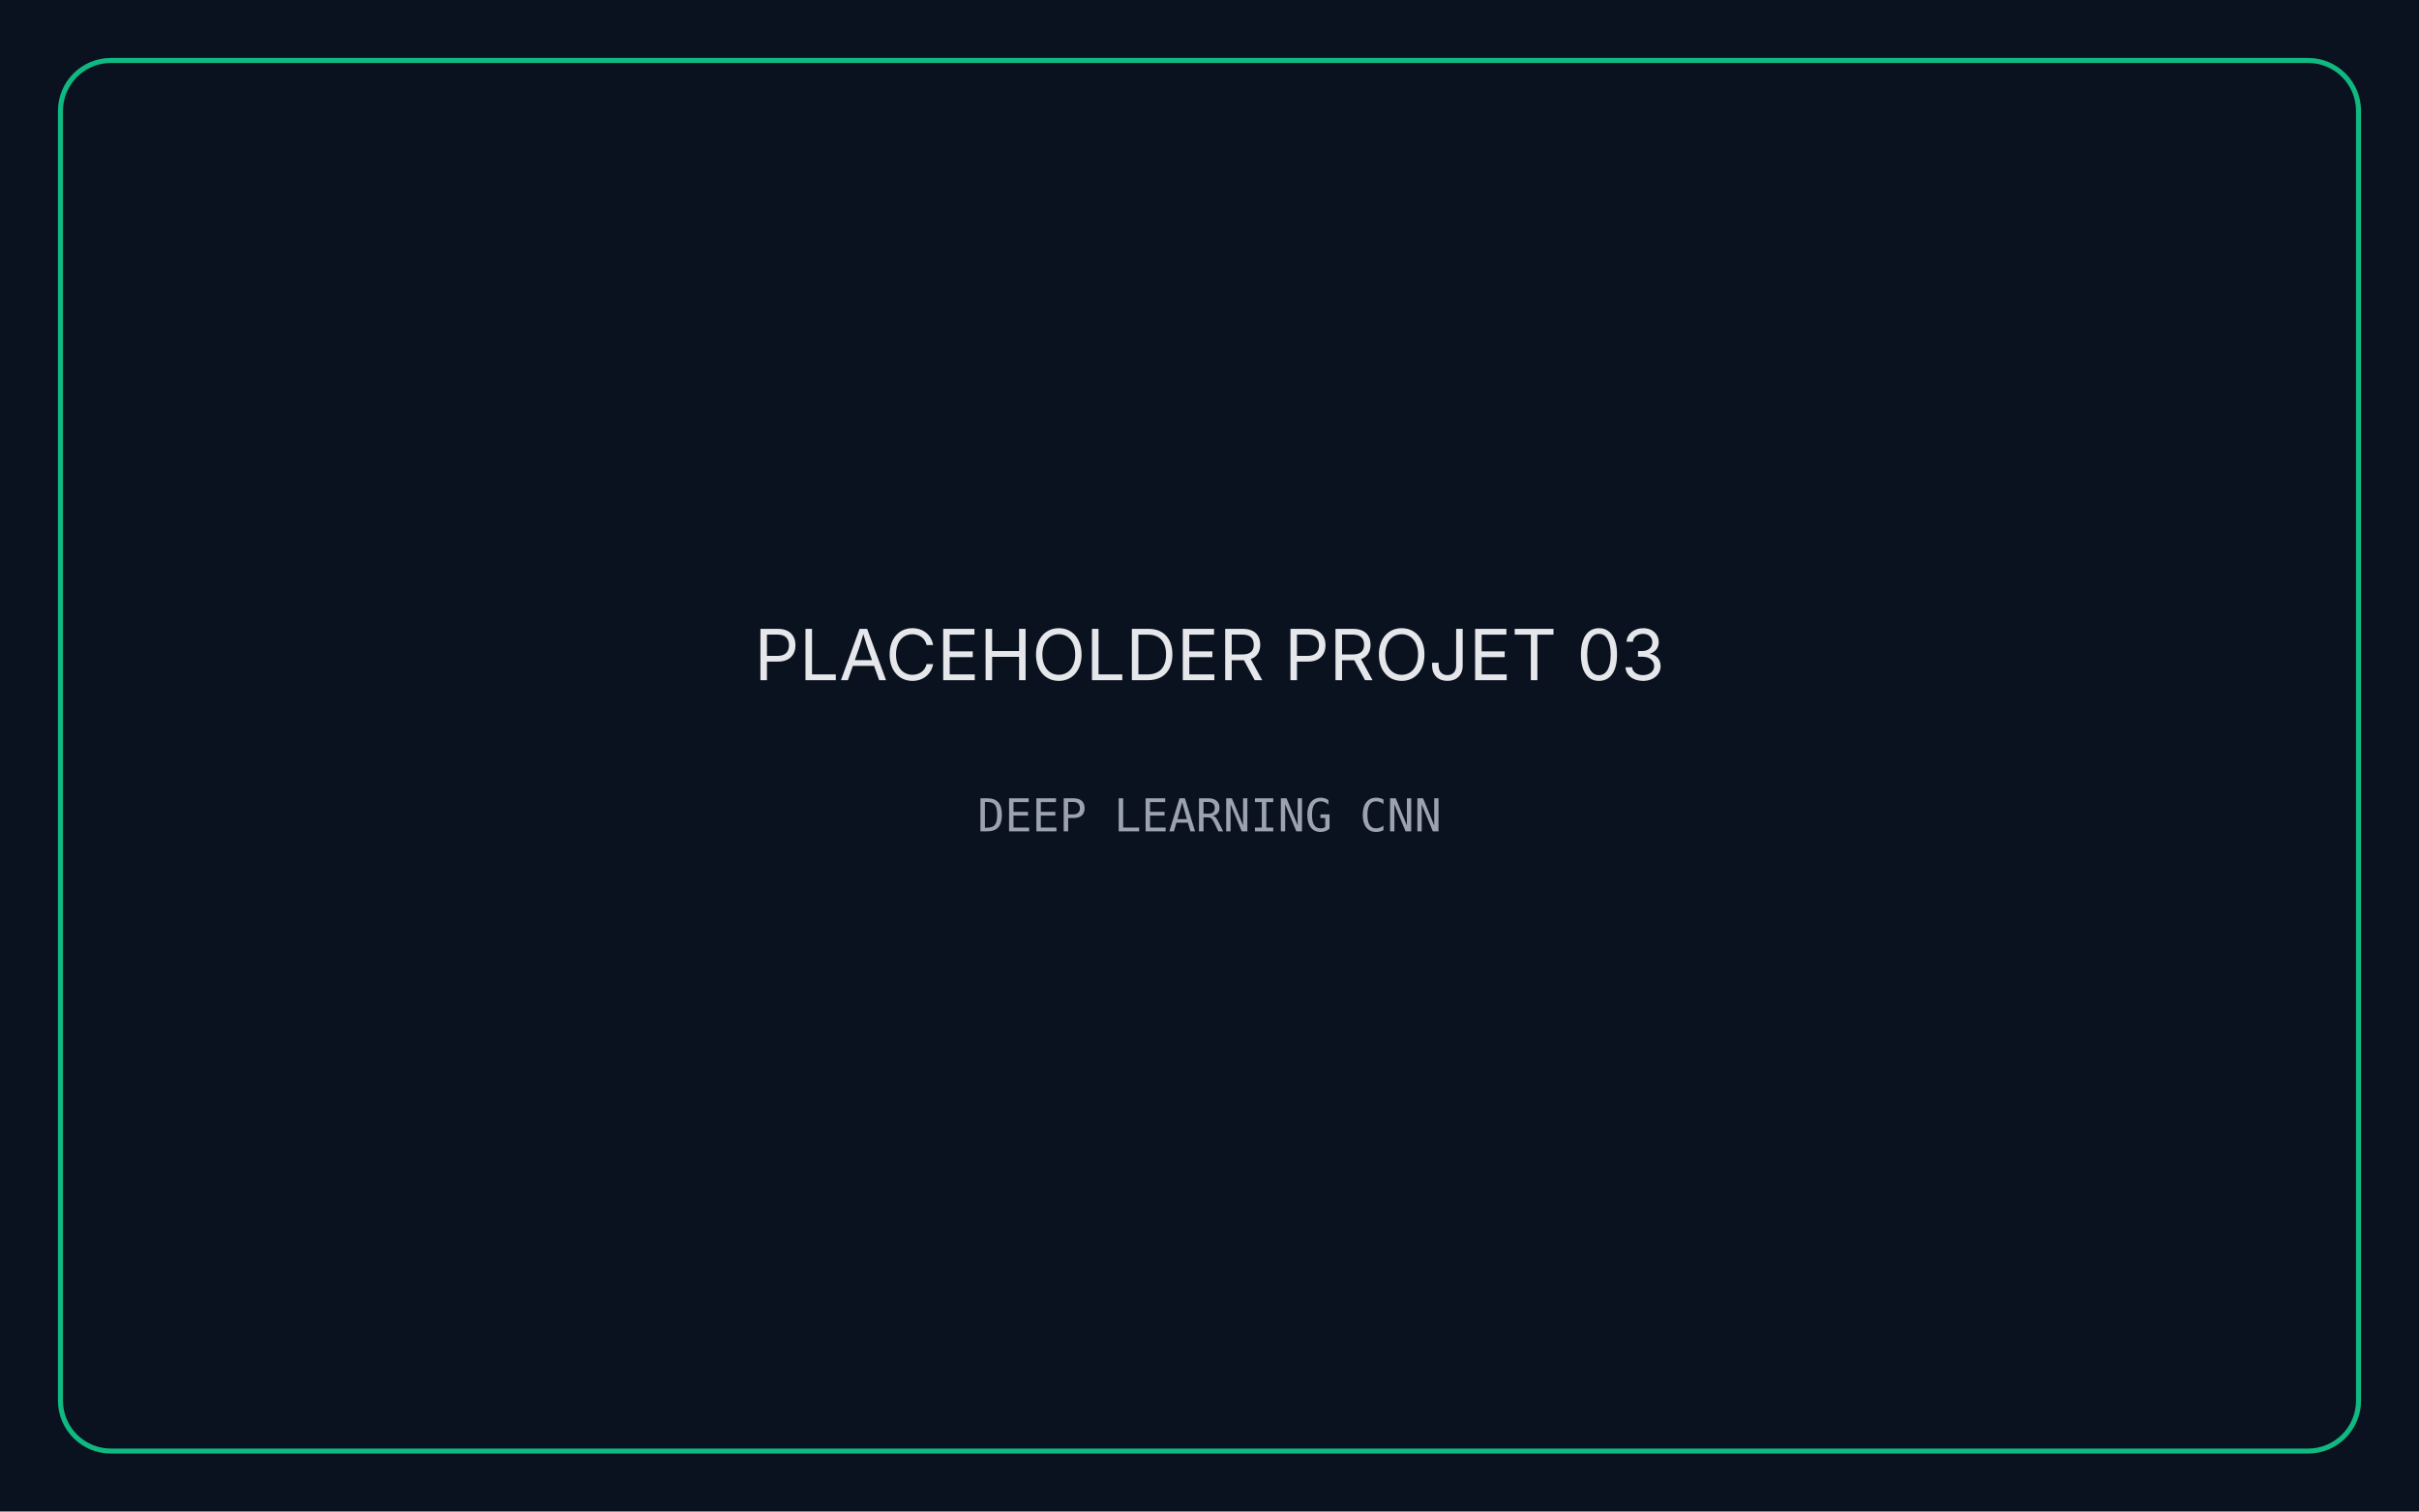
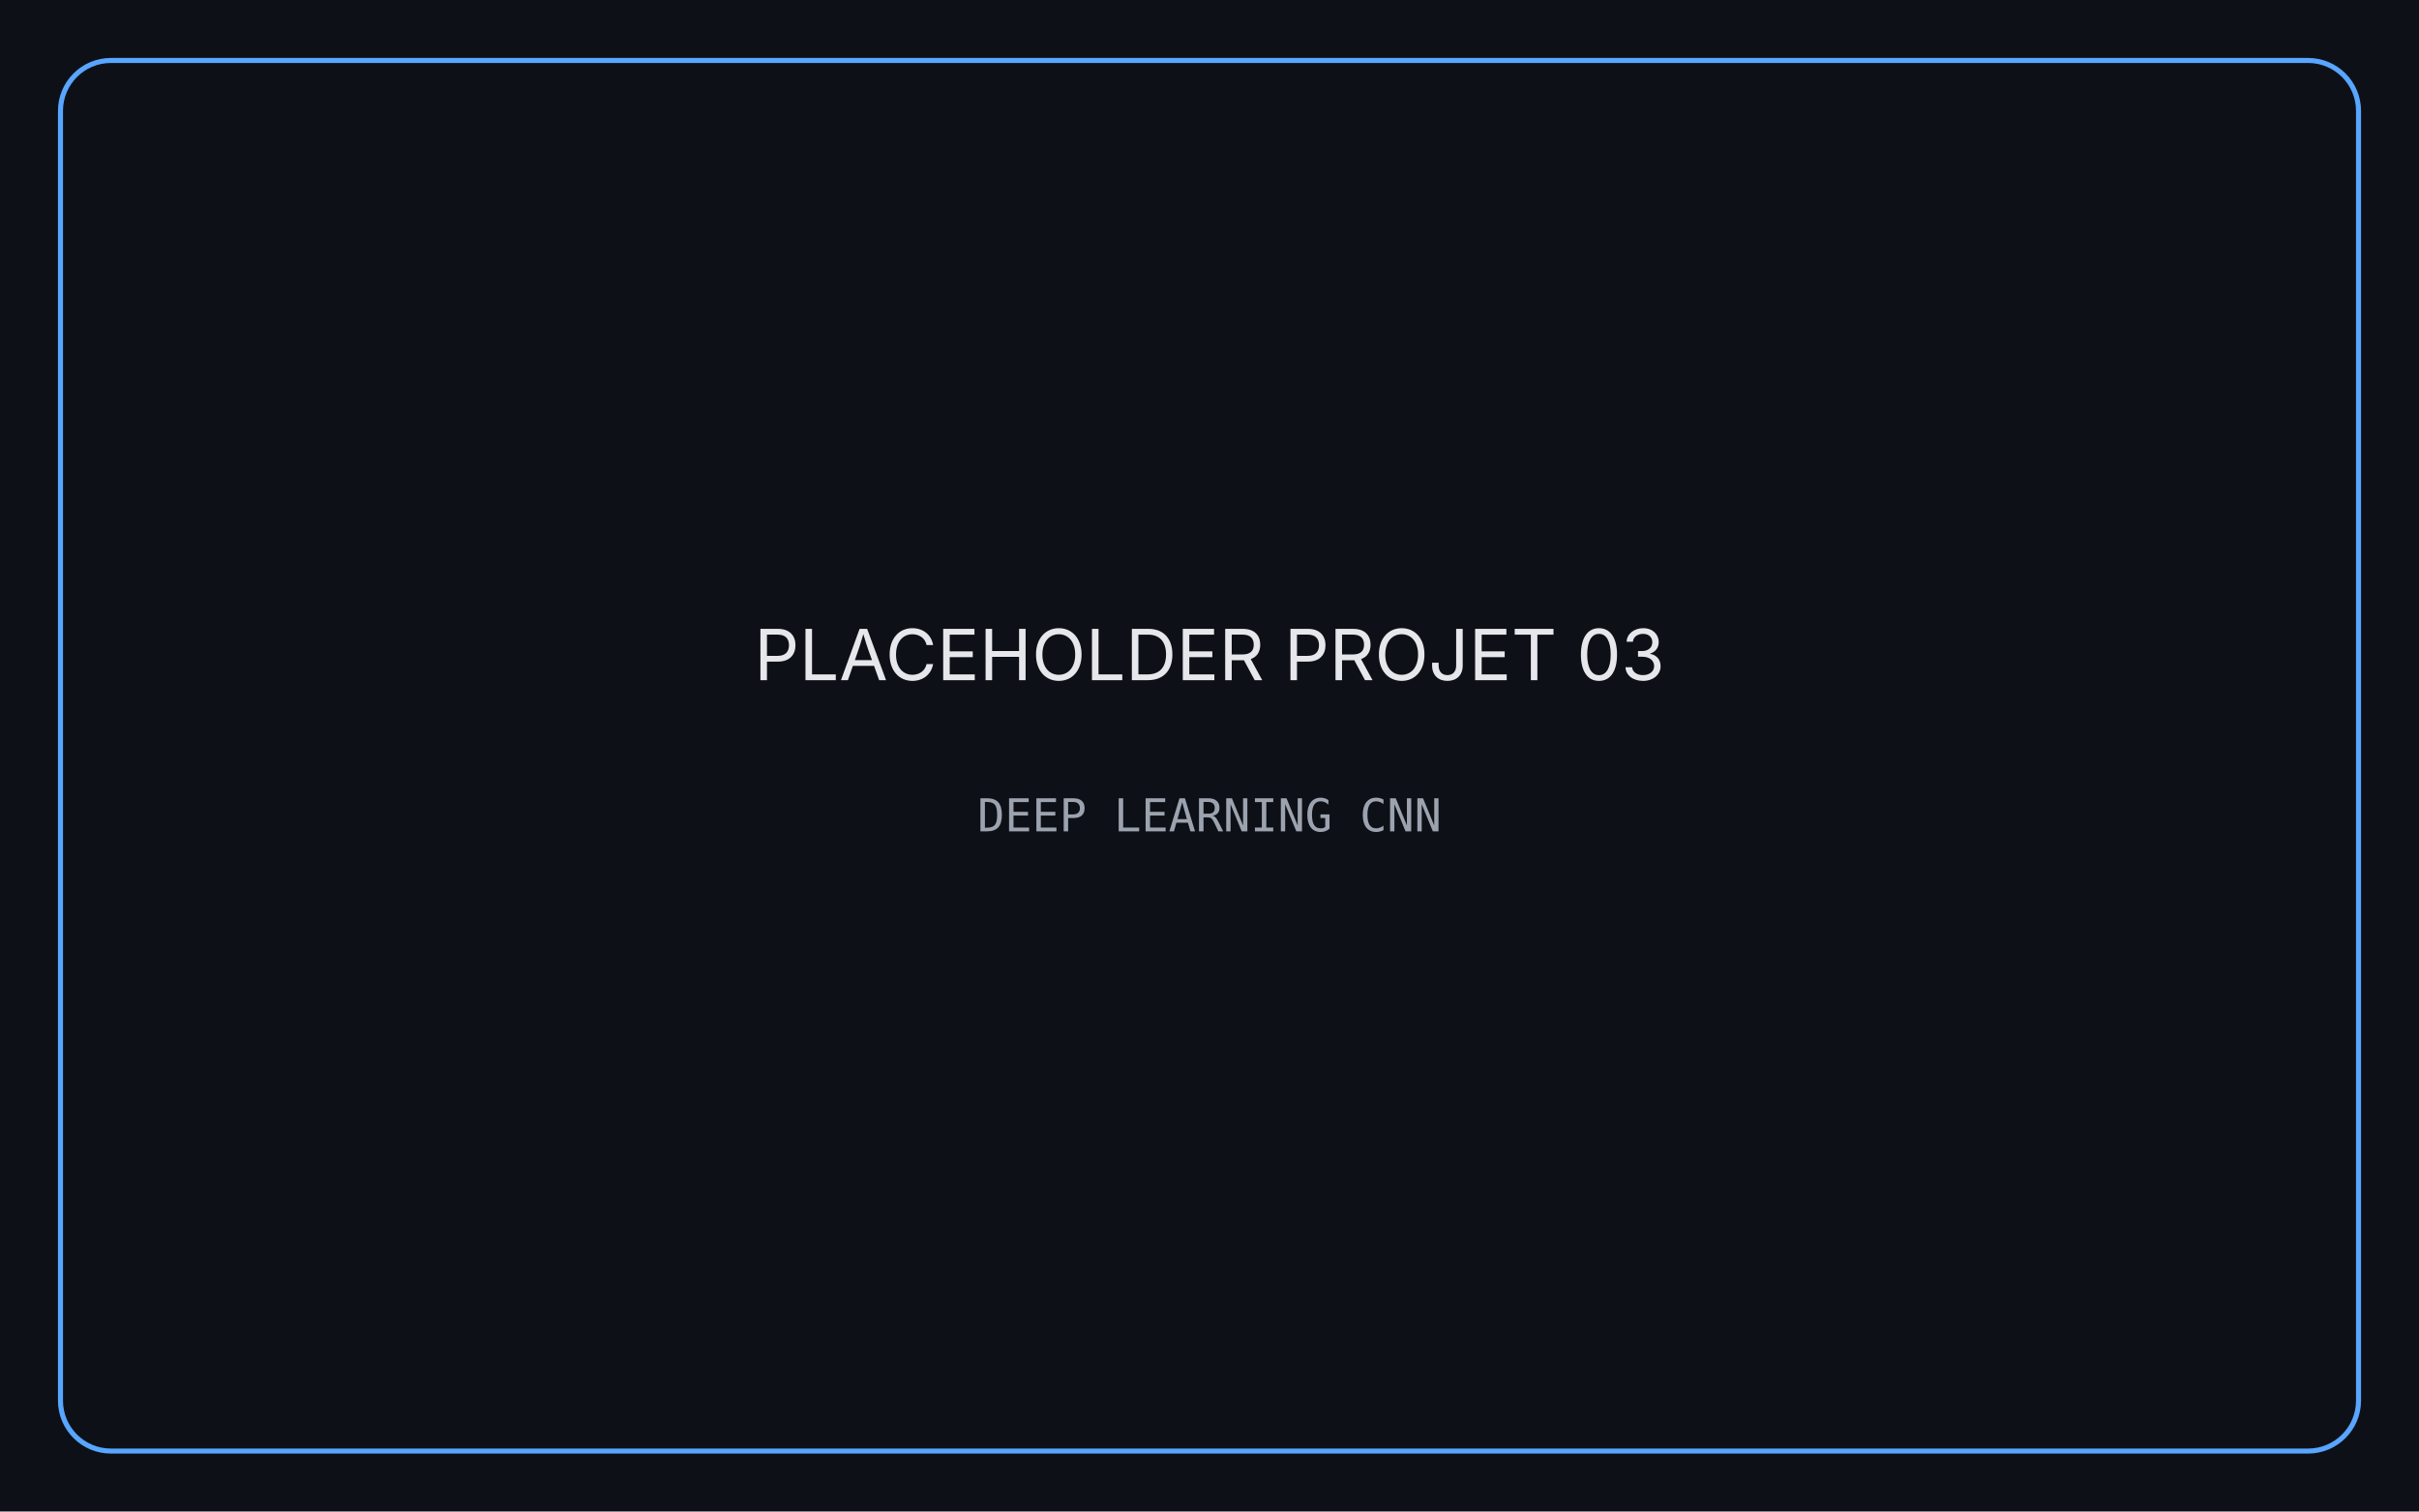
<svg xmlns="http://www.w3.org/2000/svg" width="960" height="600" viewBox="0 0 960 600">
-   <rect width="960" height="600" fill="#0a1220" />
-   <rect x="24" y="24" width="912" height="552" rx="20" fill="none" stroke="#10b981" stroke-width="2" />
+   <rect width="960" height="600" fill="#0d1117" />
+   <rect x="24" y="24" width="912" height="552" rx="20" fill="none" stroke="#58a6ff" stroke-width="2" />
  <text x="50%" y="45%" text-anchor="middle" fill="#e5e7eb" font-size="28" font-family="Inter, sans-serif">PLACEHOLDER PROJET 03</text>
  <text x="50%" y="55%" text-anchor="middle" fill="#9ca3af" font-size="18" font-family="Fira Code, monospace">DEEP LEARNING CNN</text>
</svg>
